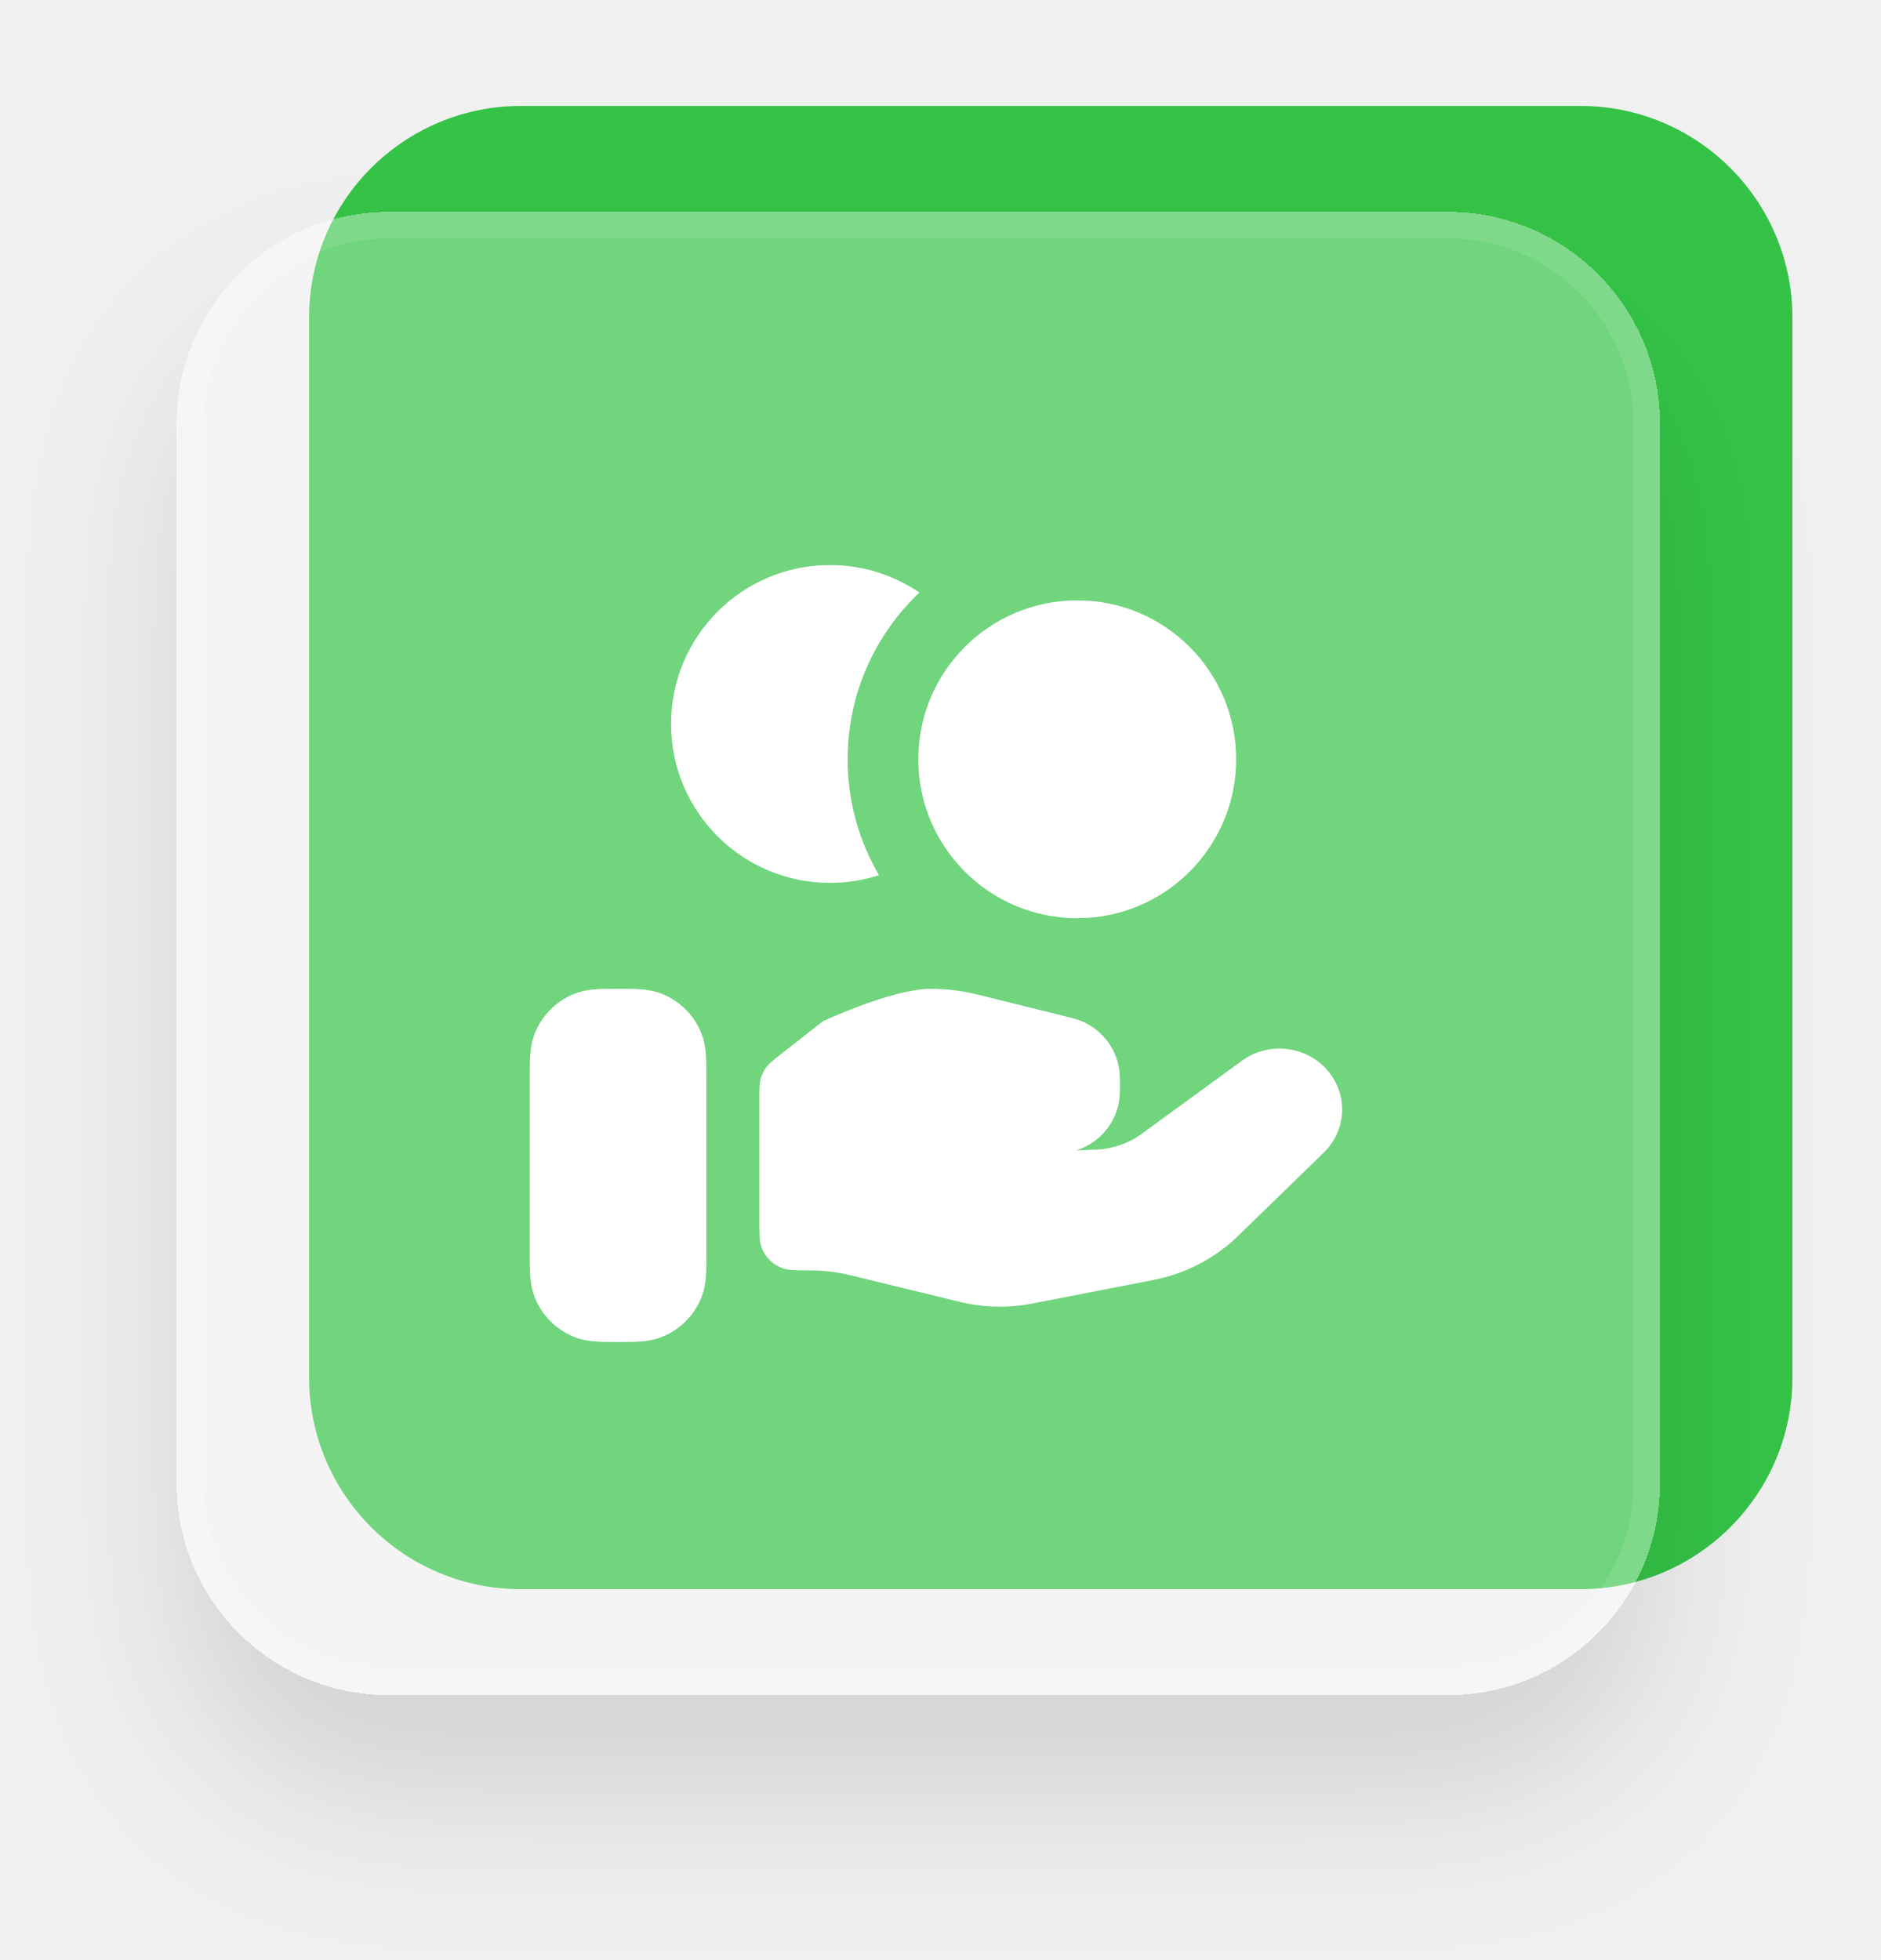
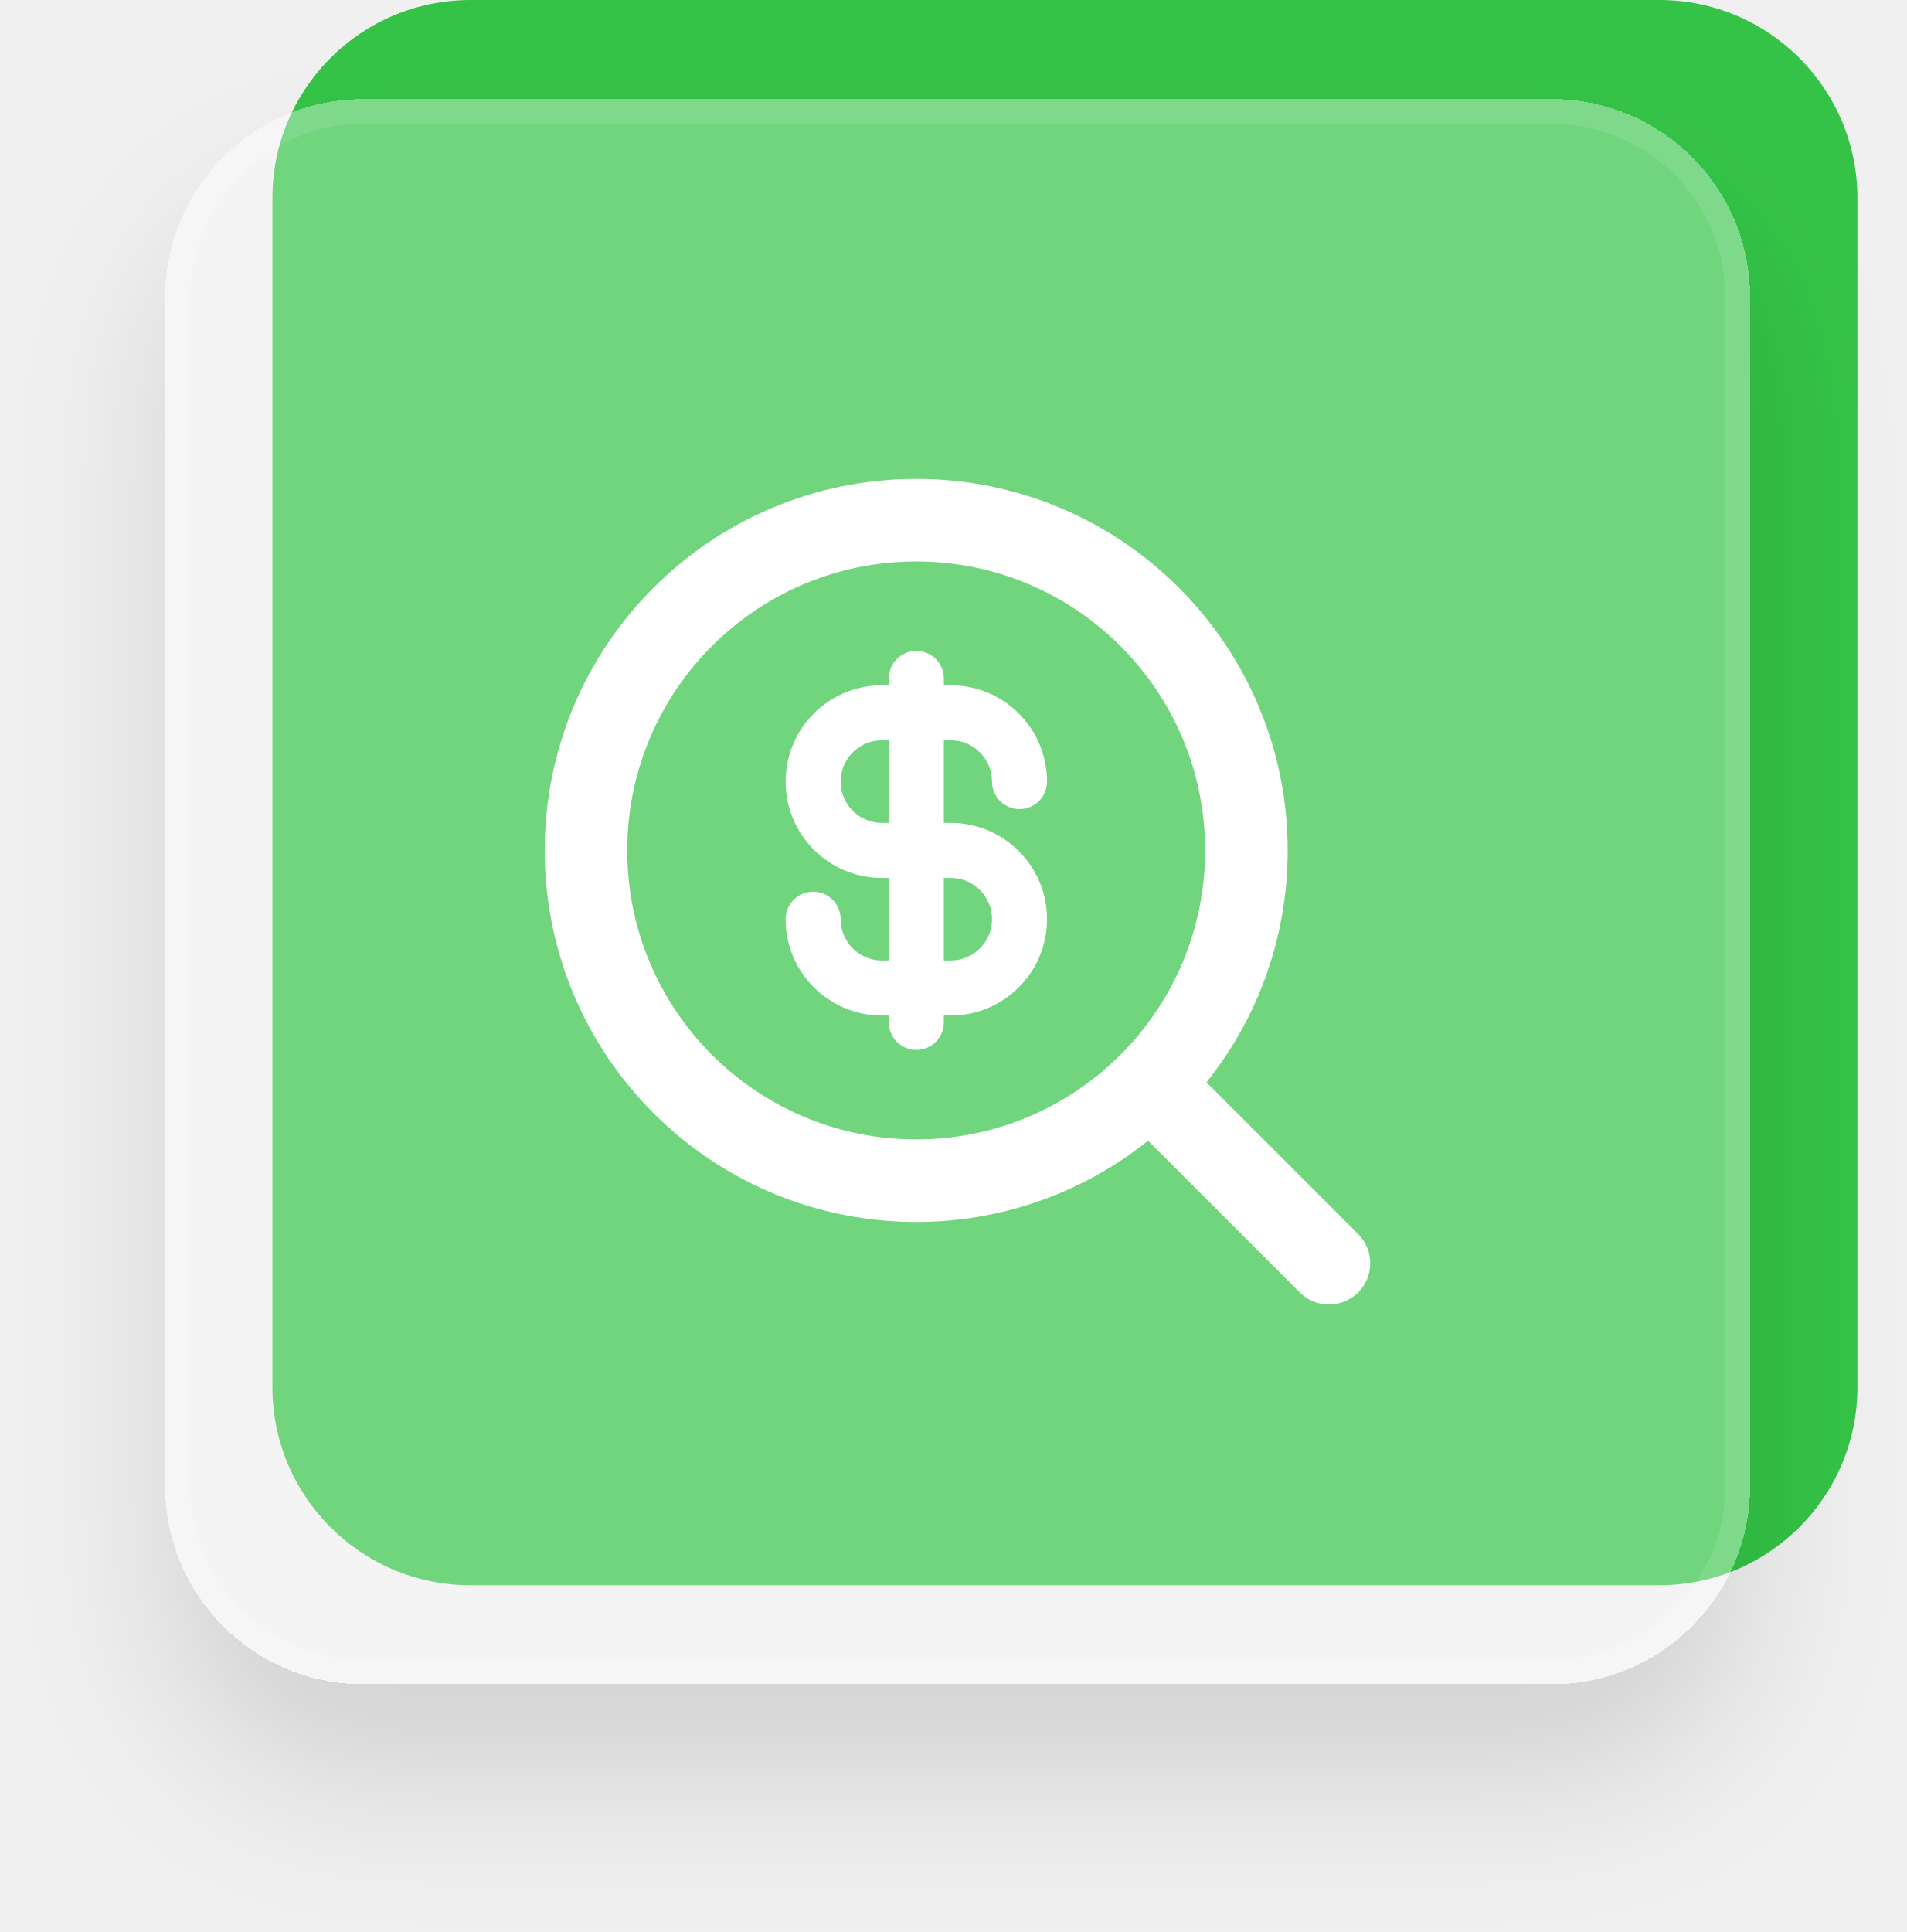
- <svg xmlns="http://www.w3.org/2000/svg" width="71" height="74" viewBox="0 0 71 74" fill="none">
-   <rect x="11.667" y="4" width="56" height="56" rx="8" fill="#34C347" />
-   <g filter="url(#filter0_bd_1174_7495)">
-     <rect x="6.667" y="8" width="56" height="56" rx="8" fill="white" fill-opacity="0.3" shape-rendering="crispEdges" />
-     <path d="M40.667 22.667C37.353 22.667 34.667 25.353 34.667 28.667C34.667 31.98 37.353 34.667 40.667 34.667C43.98 34.667 46.667 31.98 46.667 28.667C46.667 25.353 43.98 22.667 40.667 22.667Z" fill="white" />
-     <path d="M34.709 22.372C33.041 23.952 32 26.188 32 28.667C32 30.263 32.431 31.758 33.184 33.042C32.601 33.231 31.979 33.333 31.333 33.333C28.02 33.333 25.333 30.647 25.333 27.333C25.333 24.02 28.02 21.333 31.333 21.333C32.585 21.333 33.747 21.717 34.709 22.372Z" fill="white" />
-     <path d="M42.279 41.191C42.279 42.246 41.581 43.139 40.619 43.437L41.237 43.408C41.913 43.408 42.571 43.196 43.111 42.801L46.883 40.049C47.824 39.362 49.142 39.453 49.974 40.263C50.898 41.162 50.898 42.618 49.974 43.516L46.737 46.664C45.866 47.511 44.755 48.09 43.546 48.325L38.972 49.215C38.065 49.392 37.13 49.37 36.232 49.152L32.095 48.146C31.6 48.025 31.093 47.964 30.582 47.964C30.04 47.964 29.769 47.964 29.552 47.886C29.175 47.752 28.879 47.456 28.744 47.079C28.667 46.862 28.667 46.591 28.667 46.049V41.477C28.667 41.095 28.667 40.905 28.716 40.729C28.759 40.574 28.83 40.427 28.926 40.297C29.034 40.15 29.184 40.033 29.484 39.798L31.064 38.558C31.064 38.558 33.684 37.333 35.131 37.333C35.731 37.333 36.327 37.406 36.91 37.551L40.488 38.44C41.54 38.701 42.279 39.642 42.279 40.721V41.191Z" fill="white" />
-     <path fill-rule="evenodd" clip-rule="evenodd" d="M23.298 37.333C23.31 37.333 23.322 37.333 23.333 37.333C23.345 37.333 23.357 37.333 23.369 37.333C23.649 37.333 23.922 37.333 24.154 37.349C24.407 37.367 24.708 37.407 25.02 37.536C25.674 37.807 26.193 38.326 26.464 38.98C26.593 39.292 26.634 39.593 26.651 39.846C26.667 40.078 26.667 40.351 26.667 40.631C26.667 40.643 26.667 40.655 26.667 40.667L26.667 47.369C26.667 47.649 26.667 47.922 26.651 48.154C26.634 48.407 26.593 48.709 26.464 49.02C26.193 49.674 25.674 50.193 25.02 50.464C24.708 50.593 24.407 50.634 24.154 50.651C23.922 50.667 23.649 50.667 23.369 50.667H23.298C23.018 50.667 22.745 50.667 22.513 50.651C22.259 50.634 21.958 50.593 21.646 50.464C20.993 50.193 20.474 49.674 20.203 49.02C20.074 48.709 20.033 48.407 20.016 48.154C20 47.922 20 47.649 20 47.369L20 40.667C20 40.655 20 40.643 20 40.631C20 40.351 20 40.078 20.016 39.846C20.033 39.593 20.074 39.292 20.203 38.98C20.474 38.326 20.993 37.807 21.646 37.536C21.958 37.407 22.259 37.367 22.513 37.349C22.745 37.333 23.018 37.333 23.298 37.333Z" fill="white" />
-     <rect x="7.167" y="8.5" width="55" height="55" rx="7.5" stroke="white" stroke-opacity="0.1" shape-rendering="crispEdges" />
+ <svg xmlns="http://www.w3.org/2000/svg" width="77" height="78" viewBox="0 0 77 78" fill="none">
+   <rect x="10.999" width="64" height="64" rx="8" fill="#34C347" />
+   <g filter="url(#filter0_bd_1316_17389)">
+     <rect x="6.667" y="4" width="64" height="64" rx="8" fill="white" fill-opacity="0.3" shape-rendering="crispEdges" />
+     <path fill-rule="evenodd" clip-rule="evenodd" d="M21.995 34.334C21.995 26.05 28.71 19.334 36.995 19.334C45.279 19.334 51.995 26.05 51.995 34.334C51.995 37.876 50.767 41.131 48.715 43.697L54.84 49.822C55.491 50.473 55.491 51.528 54.84 52.179C54.189 52.83 53.134 52.83 52.483 52.179L46.358 46.054C43.791 48.106 40.536 49.334 36.995 49.334C28.71 49.334 21.995 42.618 21.995 34.334ZM36.995 22.667C30.551 22.667 25.328 27.891 25.328 34.334C25.328 40.777 30.551 46.001 36.995 46.001C43.438 46.001 48.661 40.777 48.661 34.334C48.661 27.891 43.438 22.667 36.995 22.667Z" fill="white" />
+     <path fill-rule="evenodd" clip-rule="evenodd" d="M37.694 27.389C37.694 27.005 37.383 26.695 37 26.695C36.616 26.695 36.306 27.005 36.306 27.389V28.083H35.611C33.693 28.083 32.139 29.638 32.139 31.556C32.139 33.473 33.693 35.028 35.611 35.028H36.306V39.194H35.611C34.46 39.194 33.528 38.262 33.528 37.111C33.528 36.728 33.217 36.417 32.833 36.417C32.45 36.417 32.139 36.728 32.139 37.111C32.139 39.029 33.693 40.583 35.611 40.583H36.306V41.278C36.306 41.661 36.616 41.972 37 41.972C37.383 41.972 37.694 41.661 37.694 41.278V40.583H38.389C40.306 40.583 41.861 39.029 41.861 37.111C41.861 35.194 40.306 33.639 38.389 33.639H37.694V29.472H38.389C39.539 29.472 40.472 30.405 40.472 31.556C40.472 31.939 40.783 32.25 41.167 32.25C41.55 32.25 41.861 31.939 41.861 31.556C41.861 29.638 40.306 28.083 38.389 28.083H37.694V27.389ZM36.306 29.472H35.611C34.46 29.472 33.528 30.405 33.528 31.556C33.528 32.706 34.46 33.639 35.611 33.639H36.306V29.472ZM37.694 35.028V39.194H38.389C39.539 39.194 40.472 38.262 40.472 37.111C40.472 35.961 39.539 35.028 38.389 35.028H37.694Z" fill="white" stroke="white" stroke-width="0.833" stroke-linecap="round" stroke-linejoin="round" />
+     <rect x="7.167" y="4.5" width="63" height="63" rx="7.5" stroke="white" stroke-opacity="0.1" shape-rendering="crispEdges" />
  </g>
  <defs>
-     <filter id="filter0_bd_1174_7495" x="-5.333" y="-4" width="80" height="80" filterUnits="userSpaceOnUse" color-interpolation-filters="sRGB">
+     <filter id="filter0_bd_1316_17389" x="-5.333" y="-8" width="88" height="88" filterUnits="userSpaceOnUse" color-interpolation-filters="sRGB">
      <feFlood flood-opacity="0" result="BackgroundImageFix" />
      <feGaussianBlur in="BackgroundImageFix" stdDeviation="6" />
-       <feComposite in2="SourceAlpha" operator="in" result="effect1_backgroundBlur_1174_7495" />
+       <feComposite in2="SourceAlpha" operator="in" result="effect1_backgroundBlur_1316_17389" />
      <feColorMatrix in="SourceAlpha" type="matrix" values="0 0 0 0 0 0 0 0 0 0 0 0 0 0 0 0 0 0 127 0" result="hardAlpha" />
      <feOffset dy="4" />
      <feGaussianBlur stdDeviation="3" />
      <feComposite in2="hardAlpha" operator="out" />
      <feColorMatrix type="matrix" values="0 0 0 0 0 0 0 0 0 0 0 0 0 0 0 0 0 0 0.12 0" />
-       <feBlend mode="normal" in2="effect1_backgroundBlur_1174_7495" result="effect2_dropShadow_1174_7495" />
-       <feBlend mode="normal" in="SourceGraphic" in2="effect2_dropShadow_1174_7495" result="shape" />
+       <feBlend mode="normal" in2="effect1_backgroundBlur_1316_17389" result="effect2_dropShadow_1316_17389" />
+       <feBlend mode="normal" in="SourceGraphic" in2="effect2_dropShadow_1316_17389" result="shape" />
    </filter>
  </defs>
</svg>
